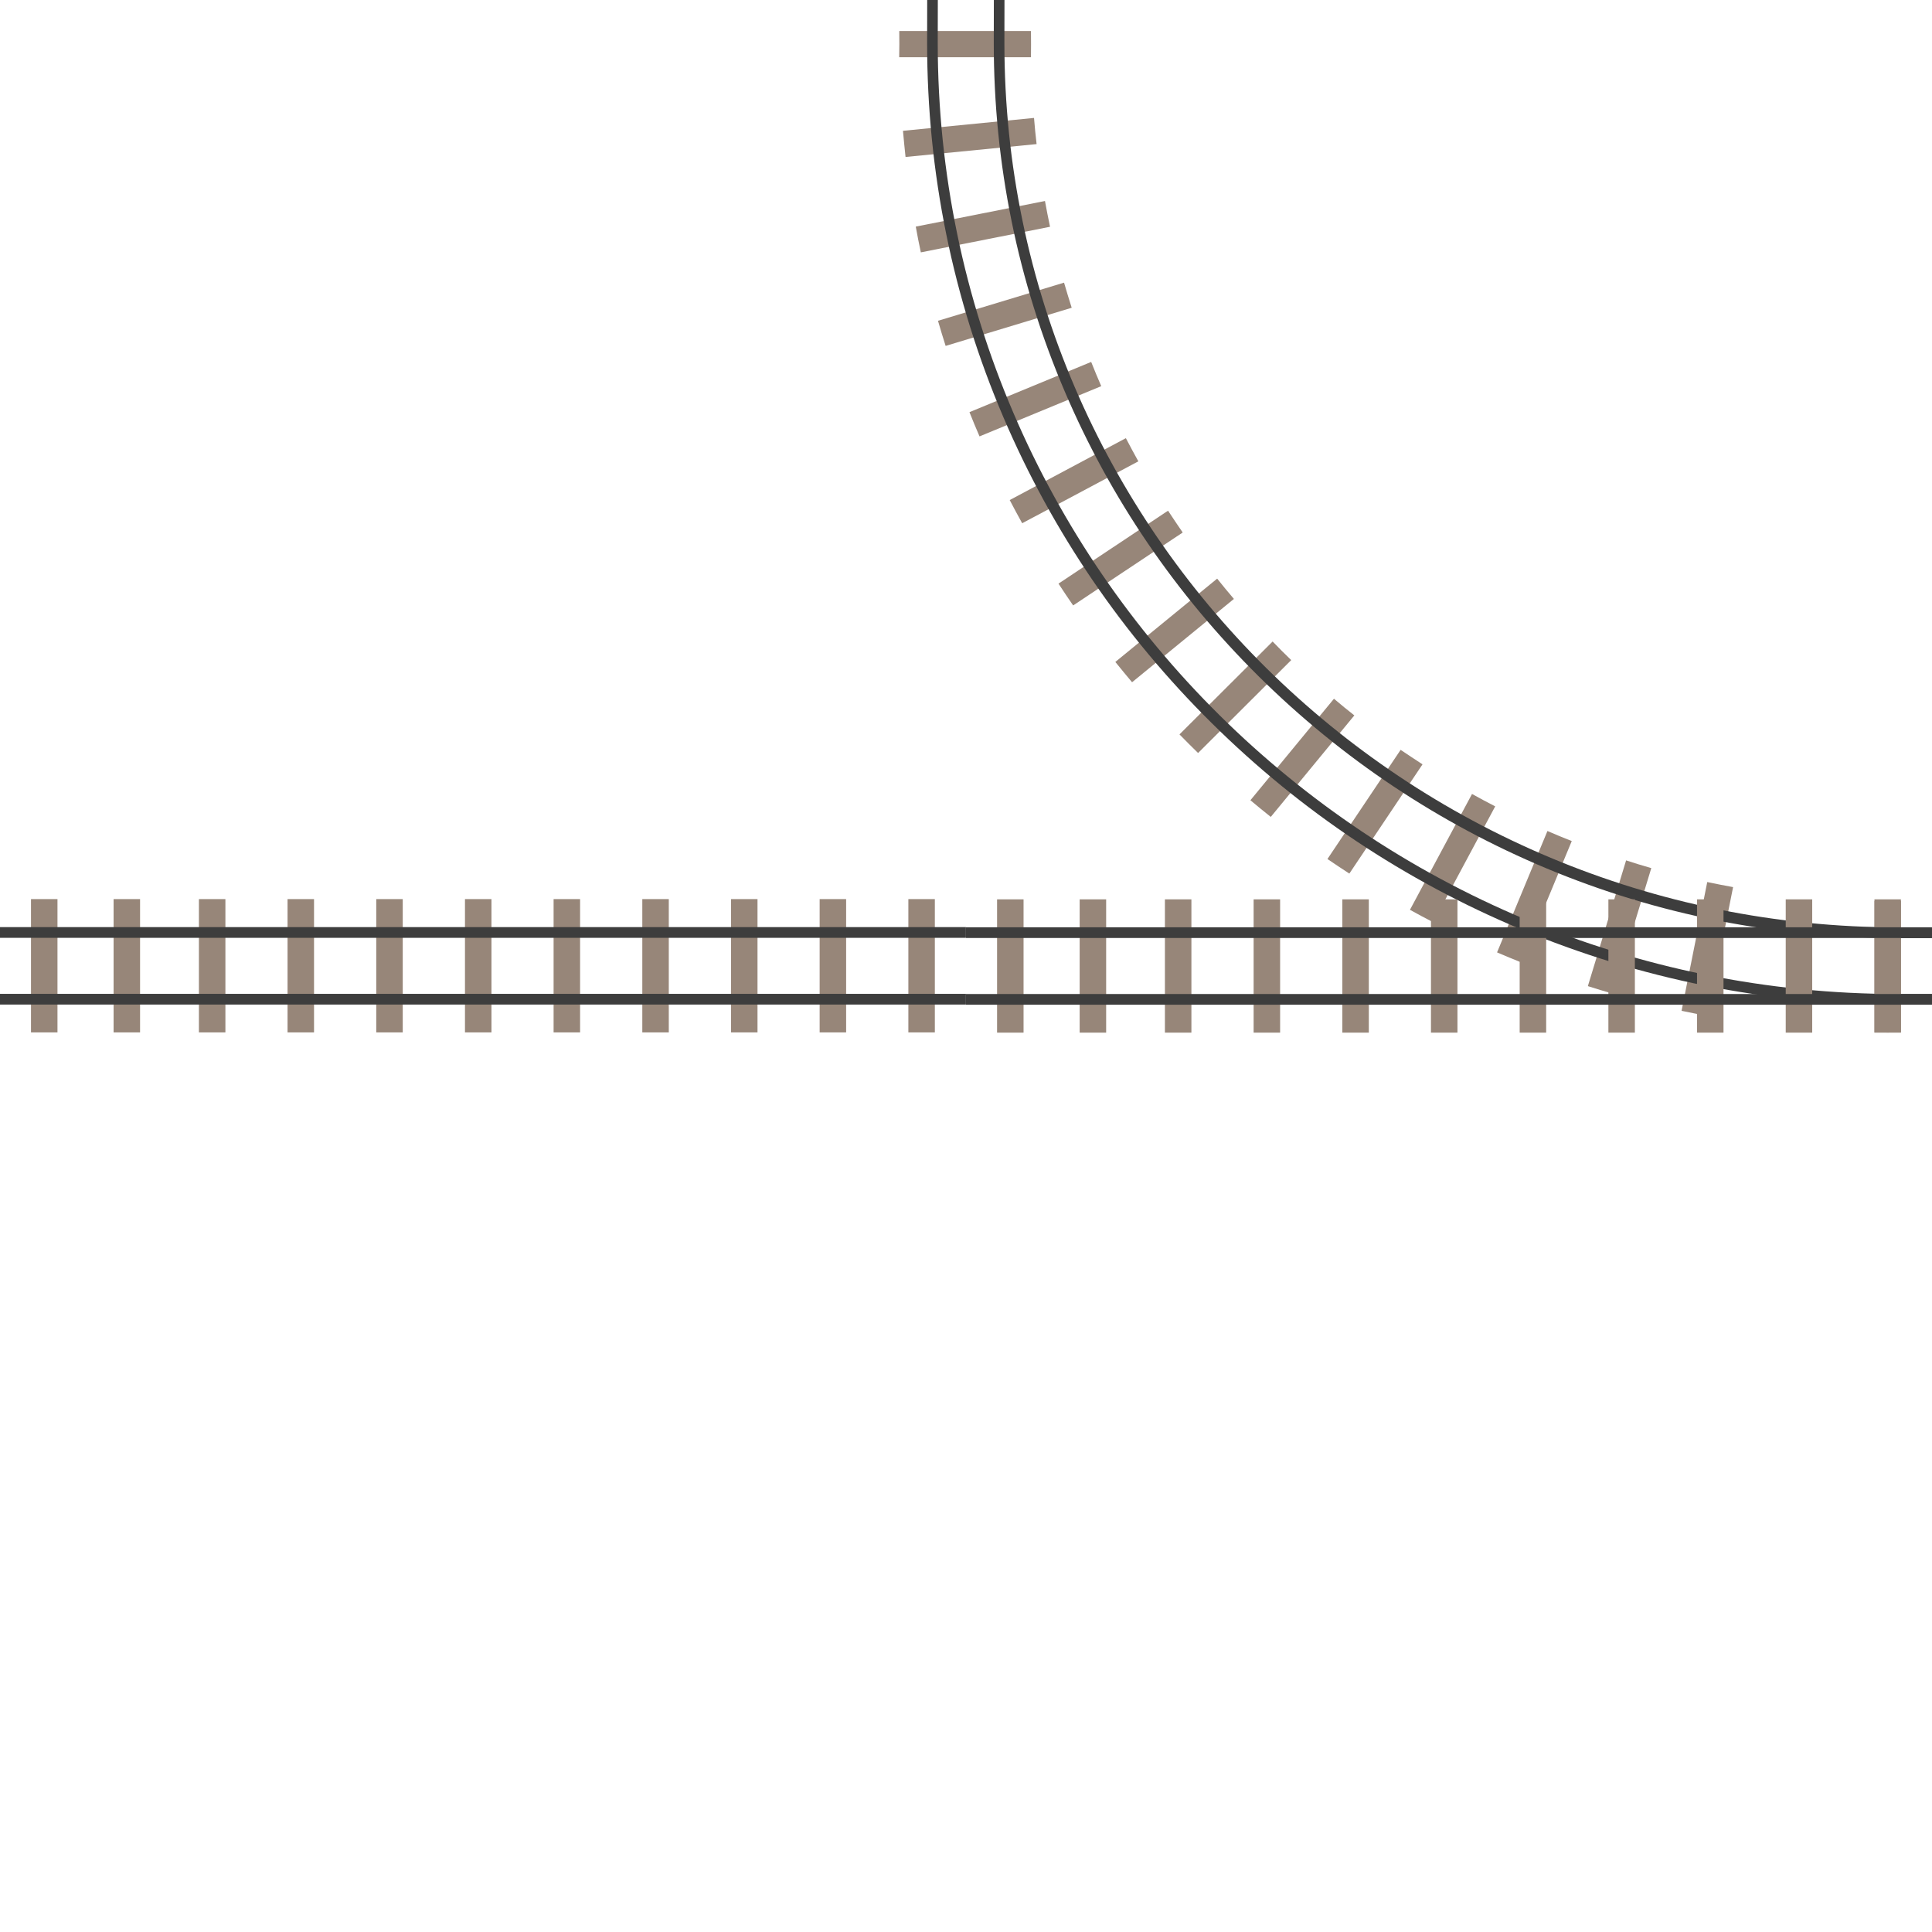
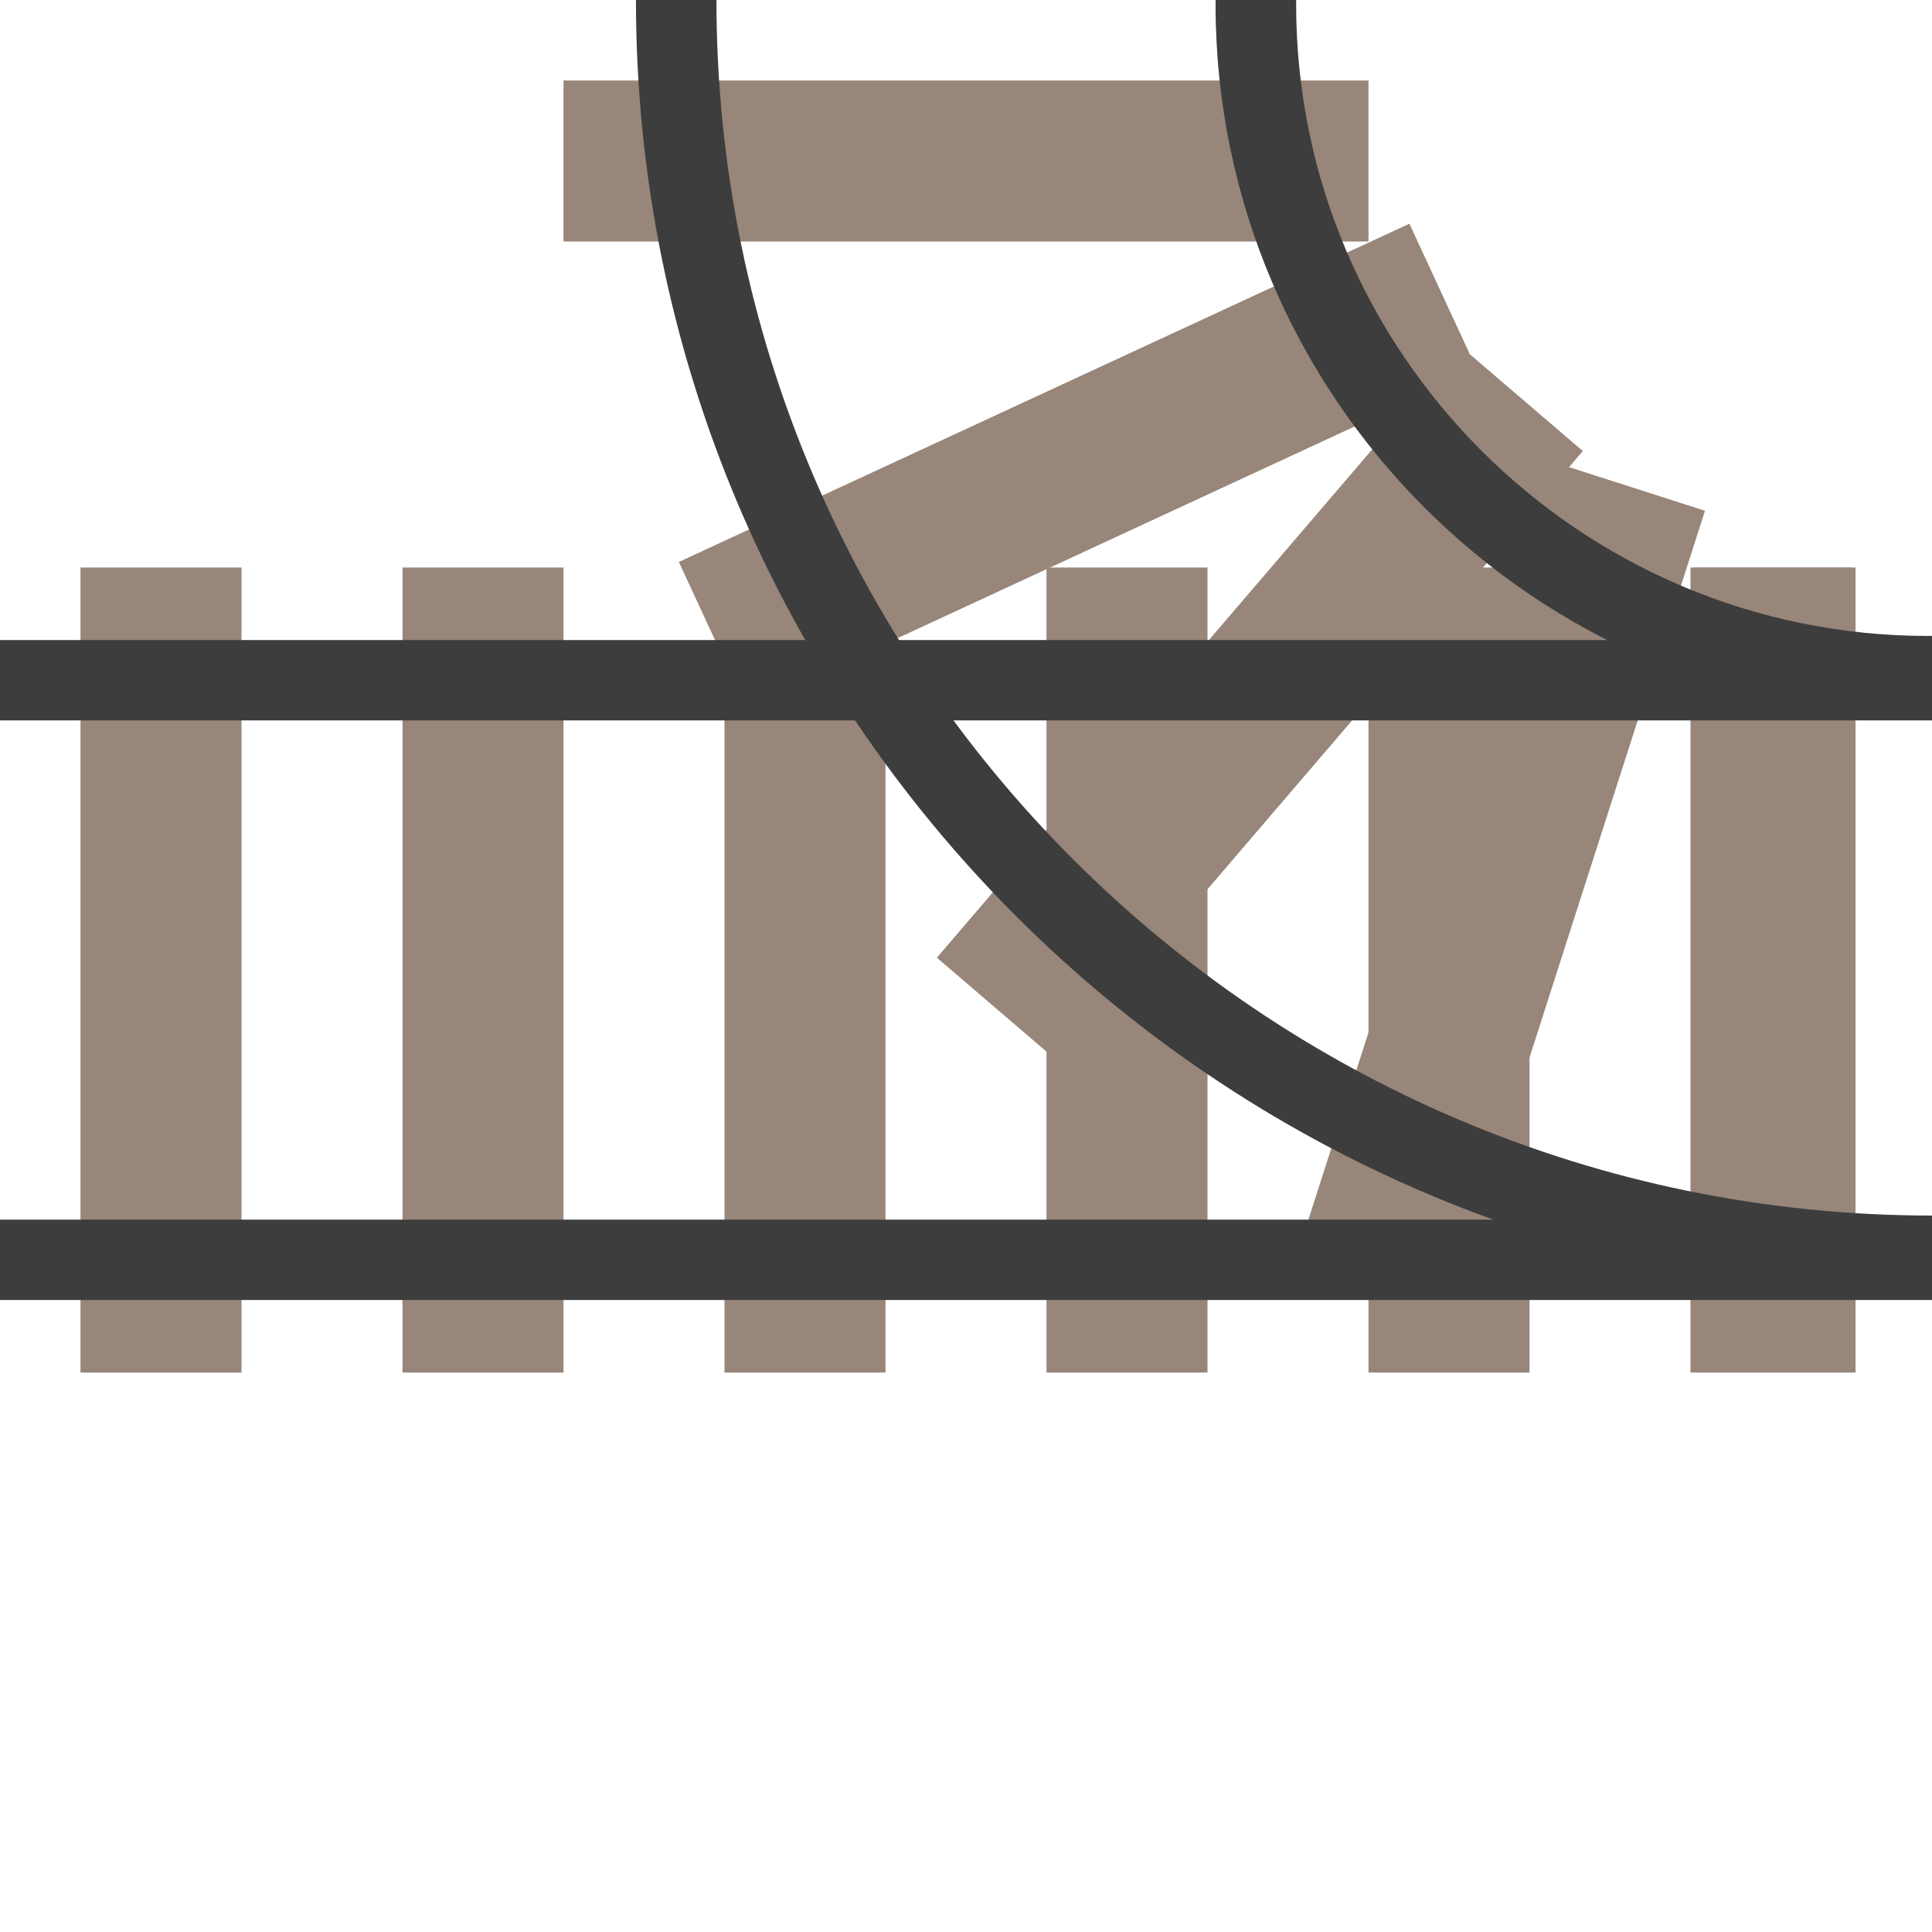
<svg xmlns="http://www.w3.org/2000/svg" version="1.1" id="Ebene_1" x="0px" y="0px" viewBox="0 0 240 240" style="enable-background:new 0 0 240 240;" xml:space="preserve">
  <style type="text/css">
	.st0{fill:#978679;}
	.st1{fill:#3D3D3D;}
	.st2{fill:none;}
</style>
  <g>
-     <g>
-       <path class="st0" d="M160.4,82l-11.57,11.54c-0.78-0.76-1.55-1.53-2.31-2.31l11.57-11.54C158.85,80.48,159.62,81.25,160.4,82z" />
-       <path class="st0" d="M195.25,104.48l-6.26,15.08c-1.01-0.4-2.02-0.82-3.02-1.25l6.26-15.08    C193.22,103.66,194.23,104.08,195.25,104.48z" />
-       <path class="st0" d="M136.8,47.97l-15.12,6.24c-0.43-1-0.85-2-1.25-3.01l15.12-6.24C135.95,45.97,136.37,46.97,136.8,47.97z" />
-       <path class="st0" d="M215.29,110.2l-3.19,16c-1.07-0.2-2.14-0.41-3.21-0.63l3.19-16C213.15,109.79,214.22,110.01,215.29,110.2z" />
-       <path class="st0" d="M146.92,66.15l-13.61,9.06c-0.62-0.9-1.23-1.8-1.82-2.71l13.61-9.06C145.7,64.35,146.3,65.25,146.92,66.15z" />
-       <path class="st0" d="M176.71,94.95l-9.09,13.57c-0.91-0.59-1.82-1.2-2.72-1.81l9.09-13.56C174.89,93.75,175.8,94.36,176.71,94.95z    " />
-       <path class="st0" d="M130.44,28.17l-16.05,3.18c-0.23-1.06-0.44-2.13-0.63-3.2l16.05-3.18C130,26.04,130.22,27.11,130.44,28.17z" />
-       <path class="st0" d="M153.28,74.4l-12.65,10.35c-0.7-0.83-1.39-1.67-2.08-2.52l12.65-10.35C151.88,72.73,152.57,73.57,153.28,74.4    z" />
-       <path class="st0" d="M185.74,100.17l-7.71,14.39c-0.97-0.5-1.93-1.01-2.88-1.54l7.71-14.39    C183.81,99.16,184.77,99.67,185.74,100.17z" />
-       <path class="st0" d="M133.13,38.23l-15.66,4.74c-0.33-1.03-0.65-2.08-0.95-3.12l15.66-4.74C132.48,36.15,132.8,37.19,133.13,38.23    z" />
-       <path class="st0" d="M205.13,107.84l-4.75,15.61c-1.05-0.3-2.09-0.62-3.13-0.95l4.75-15.62    C203.03,107.22,204.08,107.54,205.13,107.84z" />
-       <path class="st0" d="M141.41,57.31L126.98,65c-0.53-0.95-1.04-1.91-1.55-2.88l14.43-7.69C140.37,55.4,140.88,56.36,141.41,57.31z" />
-       <path class="st0" d="M168.24,88.87l-10.38,12.61c-0.85-0.68-1.7-1.37-2.53-2.07l10.38-12.61    C166.54,87.51,167.39,88.2,168.24,88.87z" />
-       <path class="st0" d="M128.77,17.9l-16.28,1.6c-0.12-1.08-0.22-2.16-0.32-3.25l16.28-1.6C128.54,15.74,128.64,16.82,128.77,17.9z" />
-       <path class="st0" d="M234.5,111.94c0.55,0,1.09-0.01,1.64-0.01v16.32c-0.54,0.01-1.09,0.01-1.64,0.01c-0.55,0-1.09,0-1.64-0.01    v-16.32C233.41,111.94,233.96,111.94,234.5,111.94z" />
-       <path class="st0" d="M111.72,5.48c0-0.54-0.01-1.09-0.01-1.63h16.36c0.01,0.54,0.01,1.09,0.01,1.63c0,0.54,0,1.09-0.01,1.63H111.7    C111.71,6.57,111.72,6.03,111.72,5.48z" />
-     </g>
-     <g>
-       <path class="st1" d="M188.87,115.41c-14.37-6.02-27.28-14.63-38.36-25.6c-11.08-10.97-19.78-23.74-25.86-37.97    c-6.29-14.73-9.48-30.37-9.48-46.5c0-0.5,0.01-4.85,0.01-5.35h1.32c-0.01,0.5-0.01,4.85-0.01,5.35    c0,65.14,53.54,118.14,119.35,118.14c0.1,0,4.06,0,4.16,0v1.31c-0.1,0-4.06,0-4.16,0C219.55,124.8,203.75,121.64,188.87,115.41z" />
-       <path class="st1" d="M124.77,5.35c0,60.63,49.81,109.85,111.06,109.85c0.1,0,4.07,0,4.17,0v1.33c-0.1,0-4.07,0-4.17,0    c-15.17,0-29.87-2.86-43.73-8.66c-13.38-5.6-25.41-13.63-35.73-23.84c-10.32-10.22-18.43-22.12-24.09-35.37    c-5.86-13.72-8.83-28.29-8.83-43.31c0-0.5,0.01-4.85,0.01-5.35h1.32C124.77,0.49,124.77,4.85,124.77,5.35z" />
-     </g>
+     <rect x="10" y="70.5" class="st0" width="20" height="100" />
+     <rect x="210" y="70.5" class="st0" width="20" height="100" />
+     <rect x="170" y="70.5" class="st0" width="20" height="100" />
+     <rect x="130" y="70.5" class="st0" width="20" height="100" />
+     <rect x="90" y="70.5" class="st0" width="20" height="100" />
+     <rect x="50" y="70.5" class="st0" width="20" height="100" />
  </g>
  <g>
-     <g>
-       <rect x="232.85" y="111.72" class="st0" width="3.29" height="16.56" />
-       <rect x="221.83" y="111.72" class="st0" width="3.29" height="16.56" />
-       <rect x="210.81" y="111.72" class="st0" width="3.29" height="16.56" />
-       <rect x="199.8" y="111.72" class="st0" width="3.29" height="16.56" />
-       <rect x="188.78" y="111.72" class="st0" width="3.29" height="16.56" />
-       <rect x="177.76" y="111.72" class="st0" width="3.29" height="16.56" />
-       <rect x="166.75" y="111.72" class="st0" width="3.29" height="16.56" />
-       <rect x="155.73" y="111.72" class="st0" width="3.29" height="16.56" />
-       <rect x="144.71" y="111.72" class="st0" width="3.29" height="16.56" />
-       <rect x="134.12" y="111.72" class="st0" width="3.29" height="16.56" />
-       <rect x="123.86" y="111.72" class="st0" width="3.29" height="16.56" />
-     </g>
-     <g>
-       <rect x="120" y="115.19" class="st1" width="119.99" height="1.33" />
-       <rect x="120" y="123.48" class="st1" width="119.99" height="1.33" />
-     </g>
+     <rect x="210.5" y="70.5" class="st0" width="20" height="100" />
+     <rect x="70" y="10" class="st0" width="100" height="20" />
+     <polygon class="st0" points="181.24,158.66 162.2,152.55 191.12,62.46 131.57,131.98 116.38,118.97 175.94,49.43 92.74,87.96    84.33,69.81 175.08,27.79 182.59,44.01 196.62,56.03 194.91,58.03 211.8,63.45  " />
  </g>
  <g>
-     <g>
-       <rect x="112.84" y="111.69" class="st0" width="3.29" height="16.56" />
-       <rect x="101.82" y="111.69" class="st0" width="3.29" height="16.56" />
-       <rect x="90.81" y="111.69" class="st0" width="3.29" height="16.56" />
-       <rect x="79.79" y="111.69" class="st0" width="3.29" height="16.56" />
-       <rect x="68.77" y="111.69" class="st0" width="3.29" height="16.56" />
-       <rect x="57.76" y="111.69" class="st0" width="3.29" height="16.56" />
-       <rect x="46.74" y="111.69" class="st0" width="3.29" height="16.56" />
-       <rect x="35.72" y="111.69" class="st0" width="3.29" height="16.56" />
-       <rect x="24.71" y="111.69" class="st0" width="3.29" height="16.56" />
-       <rect x="14.11" y="111.69" class="st0" width="3.29" height="16.56" />
-       <rect x="3.85" y="111.69" class="st0" width="3.29" height="16.56" />
-     </g>
-     <g>
-       <rect x="0" y="115.17" class="st1" width="119.99" height="1.33" />
-       <rect x="0" y="123.46" class="st1" width="119.99" height="1.33" />
-     </g>
+     <path class="st1" d="M239.5,89C190.7,89,151,49.3,151,0.5c0-0.17,0.01-0.33,0.01-0.5l10.01,0c0,0.17-0.01,0.33-0.01,0.5   c0,43.29,35.21,78.5,78.5,78.5c0.17,0,0.33-0.01,0.5-0.01v10.01C239.83,88.99,239.67,89,239.5,89z" />
+     <path class="st1" d="M79,0l10,0c0,83.26,67.74,151,151,151v10C151.22,161,79,88.78,79,0z" />
  </g>
  <g>
-     <rect class="st2" width="240" height="240" />
+     <rect x="0" y="79.51" class="st1" width="240" height="9.98" />
+     <rect x="0" y="151.51" class="st1" width="240" height="9.98" />
+   </g>
+   <g>
+     <rect x="0" y="0" class="st2" width="240" height="240" />
  </g>
</svg>
